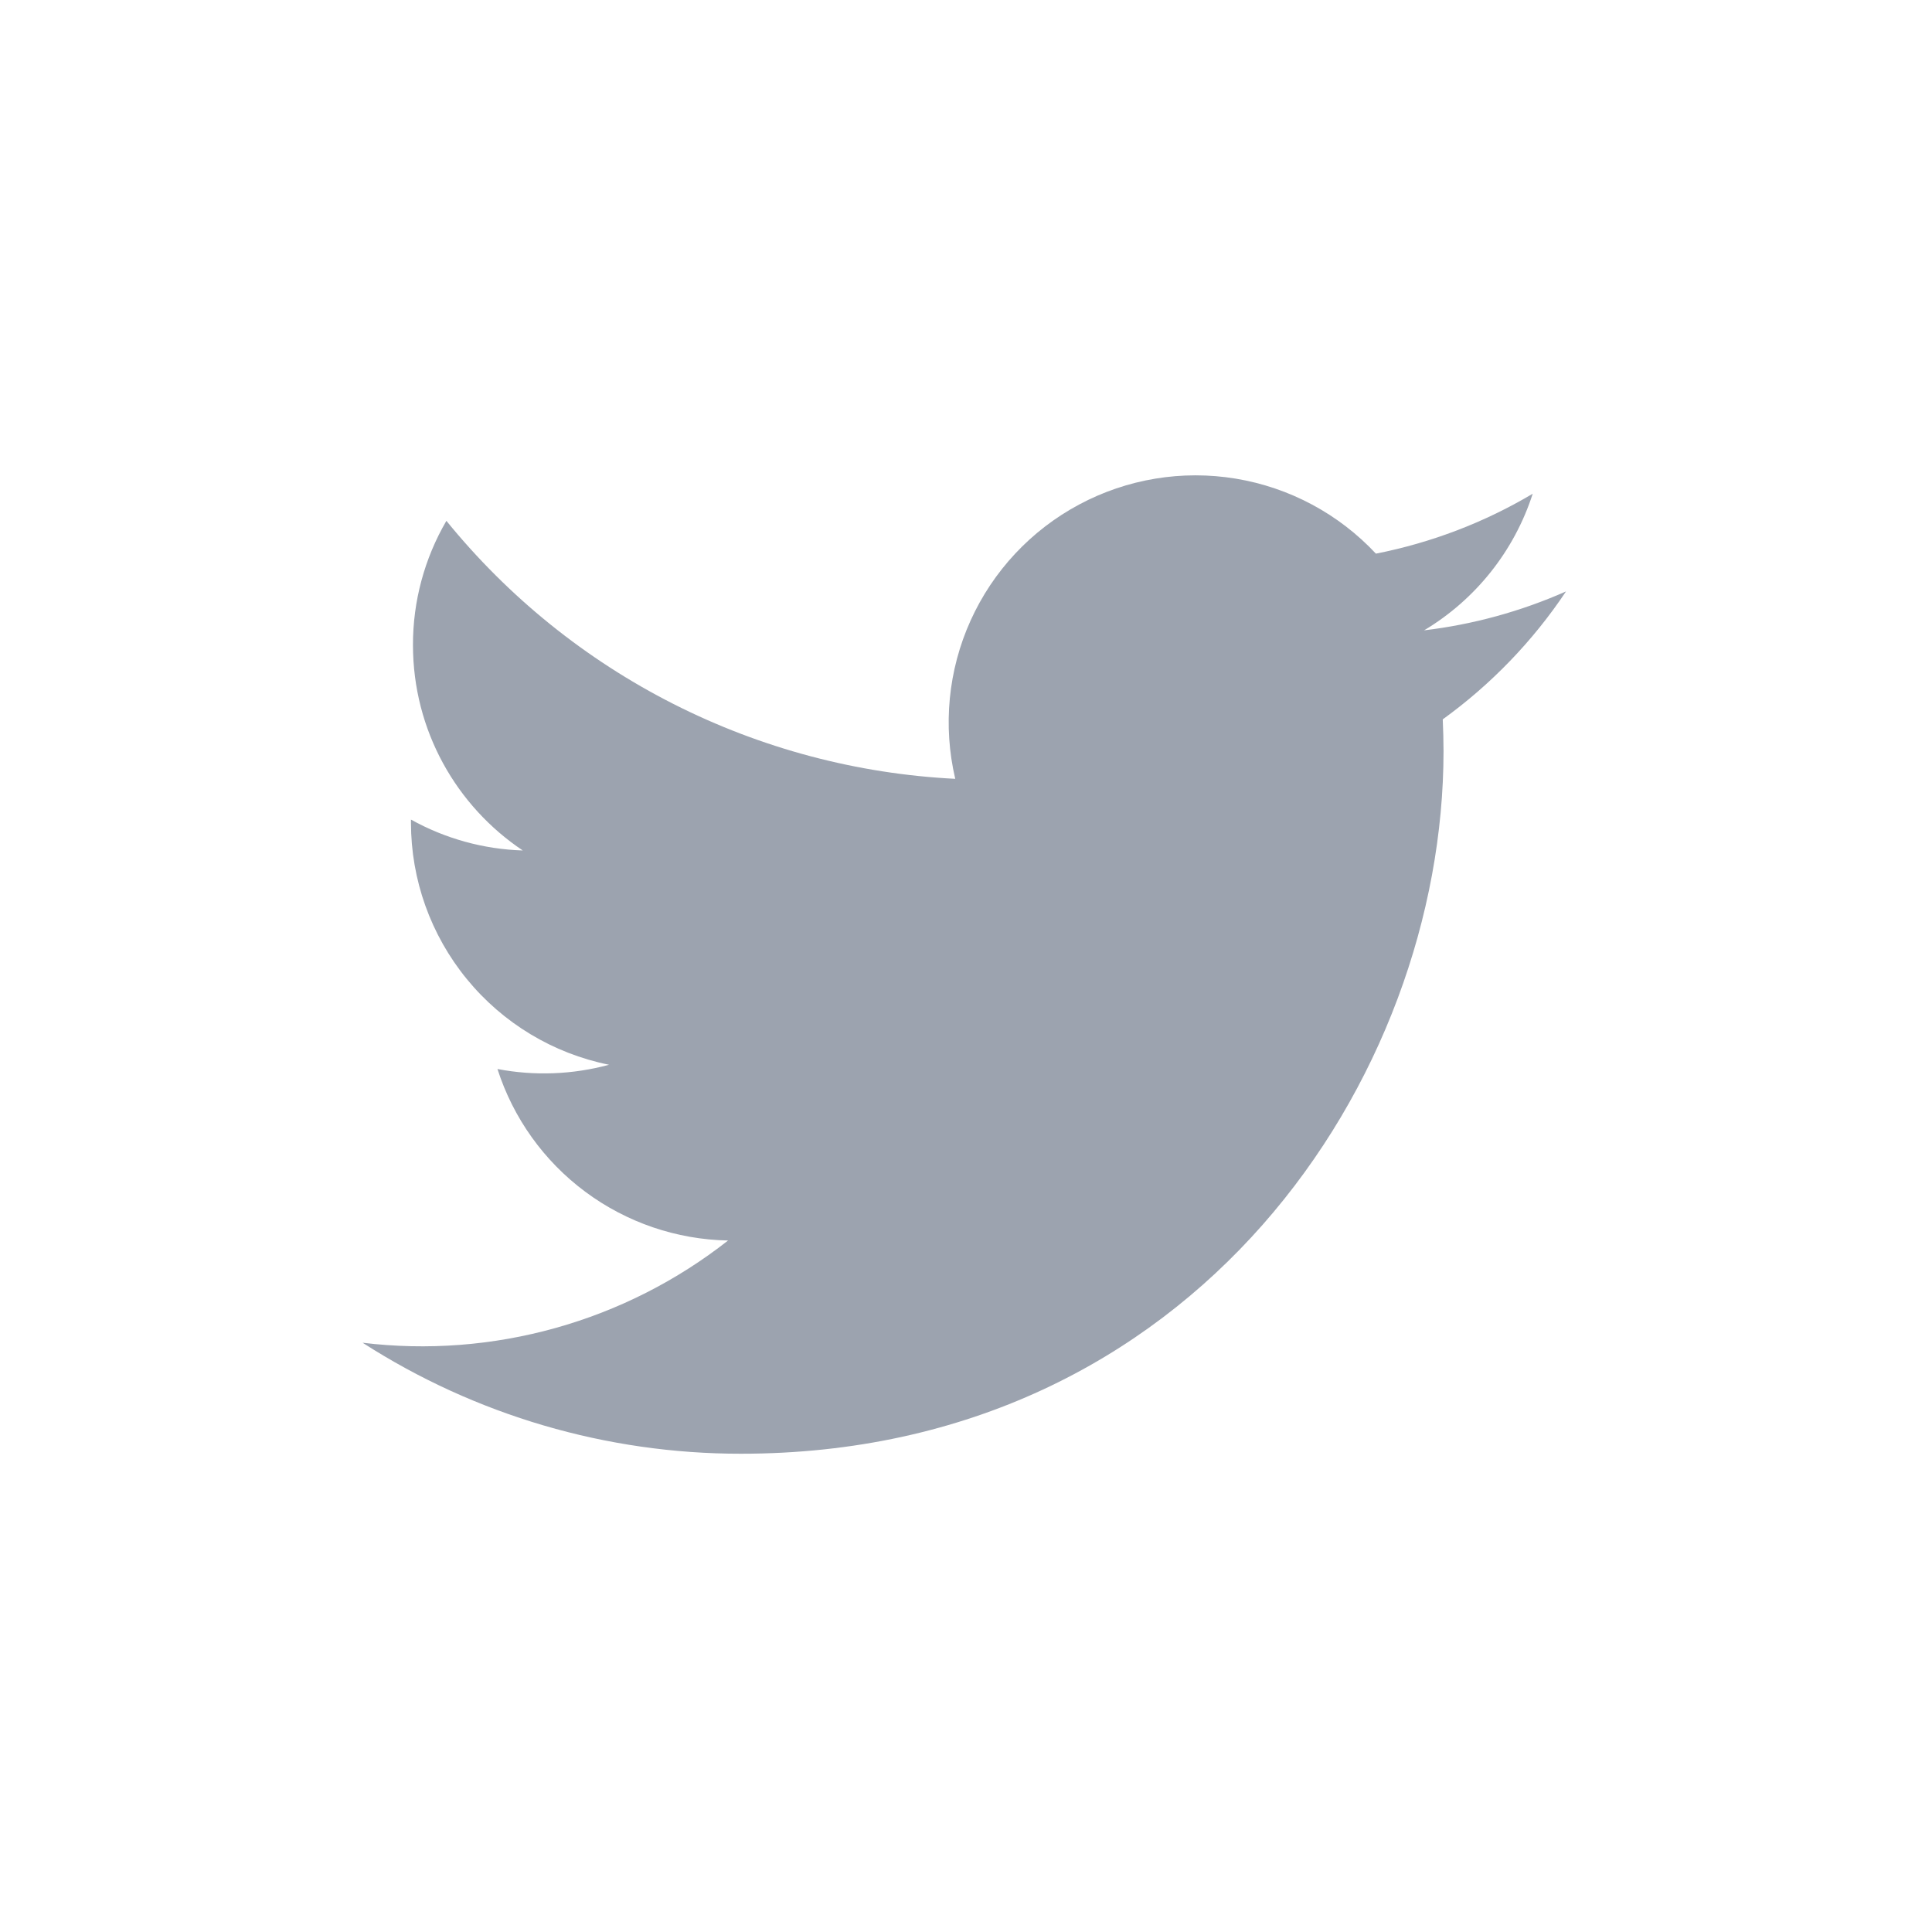
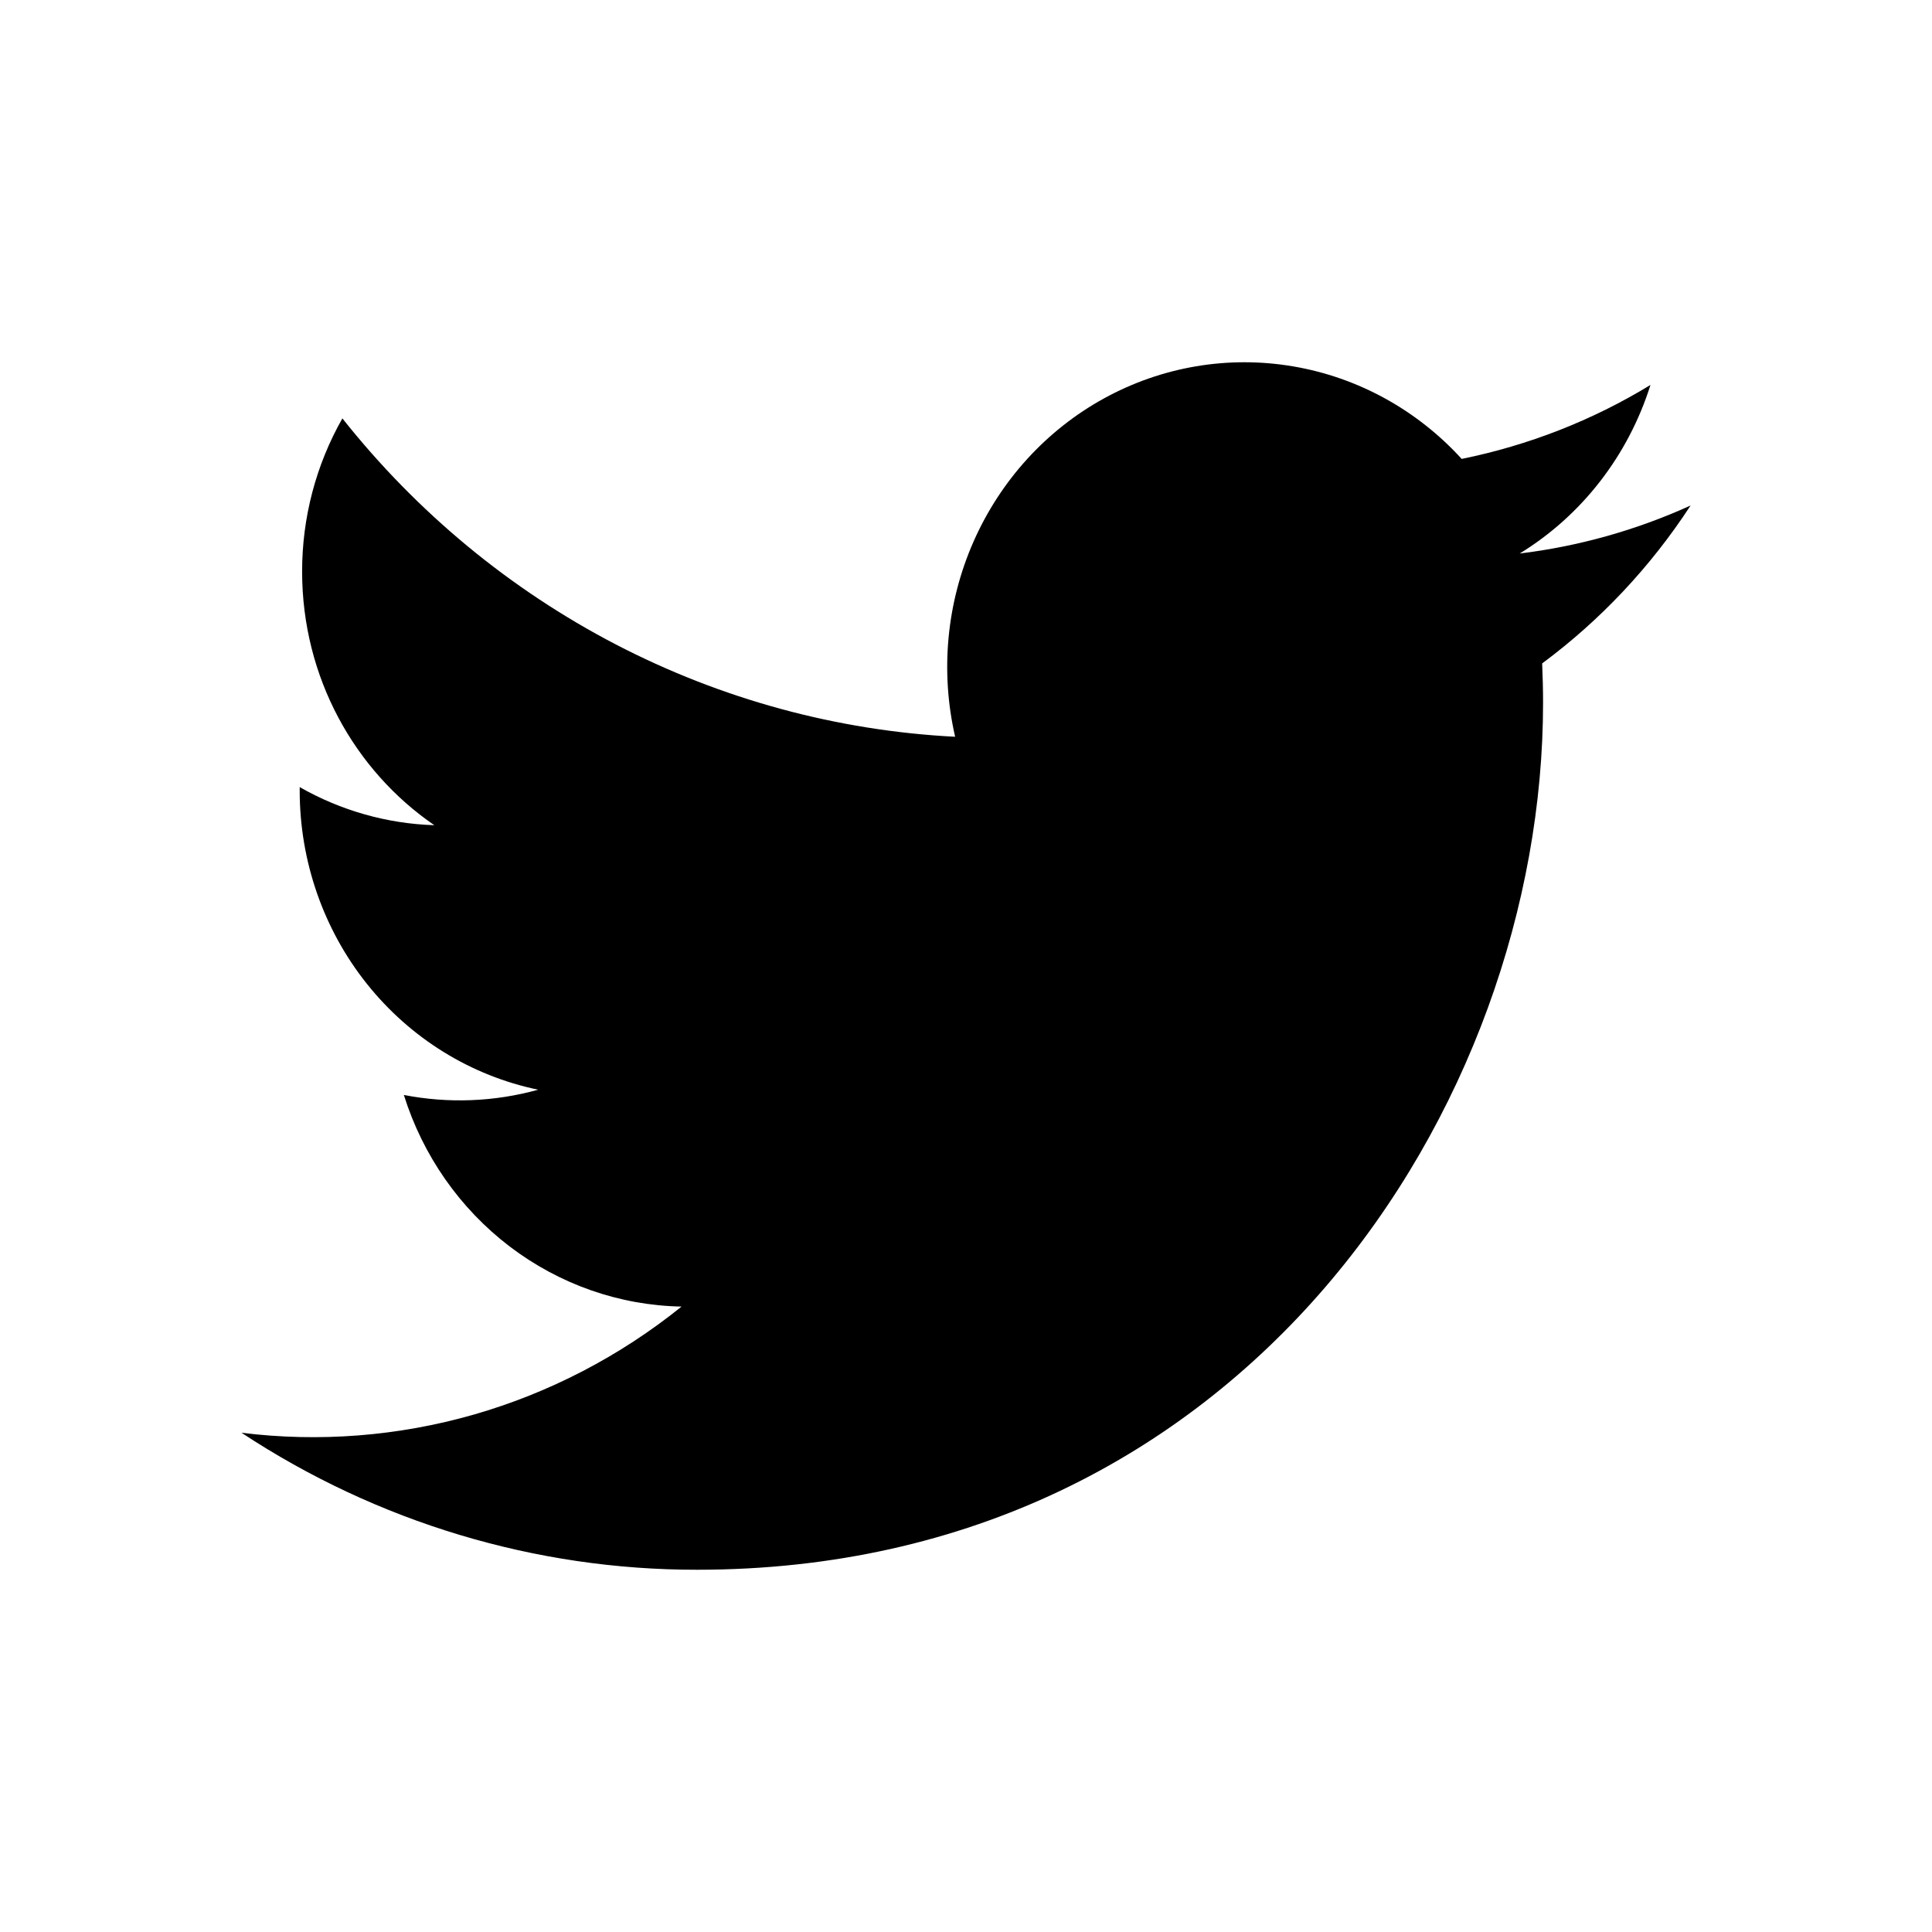
- <svg xmlns="http://www.w3.org/2000/svg" width="60" height="60" viewBox="0 0 60 60" fill="none">
-   <path d="M48.63 18.369C47.23 18.988 45.746 19.395 44.226 19.576C45.828 18.618 47.027 17.11 47.6 15.333C46.096 16.228 44.448 16.855 42.73 17.194C41.577 15.96 40.047 15.141 38.38 14.865C36.713 14.589 35.001 14.872 33.511 15.67C32.021 16.467 30.836 17.735 30.141 19.275C29.446 20.815 29.279 22.542 29.666 24.187C26.617 24.034 23.635 23.242 20.912 21.861C18.19 20.481 15.788 18.544 13.863 16.175C13.181 17.345 12.823 18.676 12.825 20.03C12.825 22.689 14.178 25.037 16.235 26.412C15.018 26.374 13.827 26.045 12.763 25.453V25.549C12.763 27.319 13.376 29.035 14.497 30.405C15.618 31.776 17.178 32.716 18.914 33.067C17.784 33.373 16.599 33.419 15.449 33.199C15.938 34.723 16.891 36.056 18.176 37.011C19.46 37.966 21.011 38.495 22.611 38.525C21.021 39.774 19.2 40.698 17.252 41.242C15.305 41.787 13.269 41.943 11.261 41.7C14.766 43.954 18.846 45.151 23.013 45.147C37.117 45.147 44.83 33.463 44.83 23.33C44.83 23 44.82 22.667 44.806 22.34C46.307 21.255 47.603 19.911 48.632 18.371L48.63 18.369Z" fill="#9CA3AF" />
+ <svg xmlns="http://www.w3.org/2000/svg" width="32" height="32" viewBox="0 0 32 32" fill="none">
+   <path d="M27.999 8.374C27.1 8.782 26.147 9.049 25.171 9.168C26.2 8.538 26.969 7.545 27.337 6.376C26.372 6.965 25.313 7.377 24.21 7.601C23.469 6.788 22.487 6.249 21.416 6.068C20.345 5.886 19.246 6.072 18.289 6.597C17.332 7.122 16.572 7.956 16.125 8.97C15.678 9.984 15.571 11.12 15.82 12.203C13.862 12.103 11.947 11.581 10.198 10.673C8.45 9.764 6.907 8.489 5.671 6.93C5.233 7.7 5.003 8.576 5.004 9.467C5.004 11.217 5.873 12.763 7.194 13.668C6.412 13.643 5.648 13.427 4.964 13.037V13.1C4.965 14.265 5.358 15.395 6.078 16.297C6.798 17.199 7.8 17.818 8.914 18.049C8.189 18.25 7.428 18.28 6.689 18.136C7.003 19.139 7.616 20.016 8.441 20.645C9.266 21.273 10.261 21.622 11.289 21.641C10.268 22.463 9.098 23.071 7.848 23.43C6.597 23.788 5.289 23.891 4 23.731C6.251 25.215 8.871 26.003 11.547 26C20.605 26 25.558 18.309 25.558 11.64C25.558 11.422 25.552 11.203 25.543 10.988C26.507 10.274 27.339 9.389 28 8.375L27.999 8.374Z" fill="black" />
</svg>
